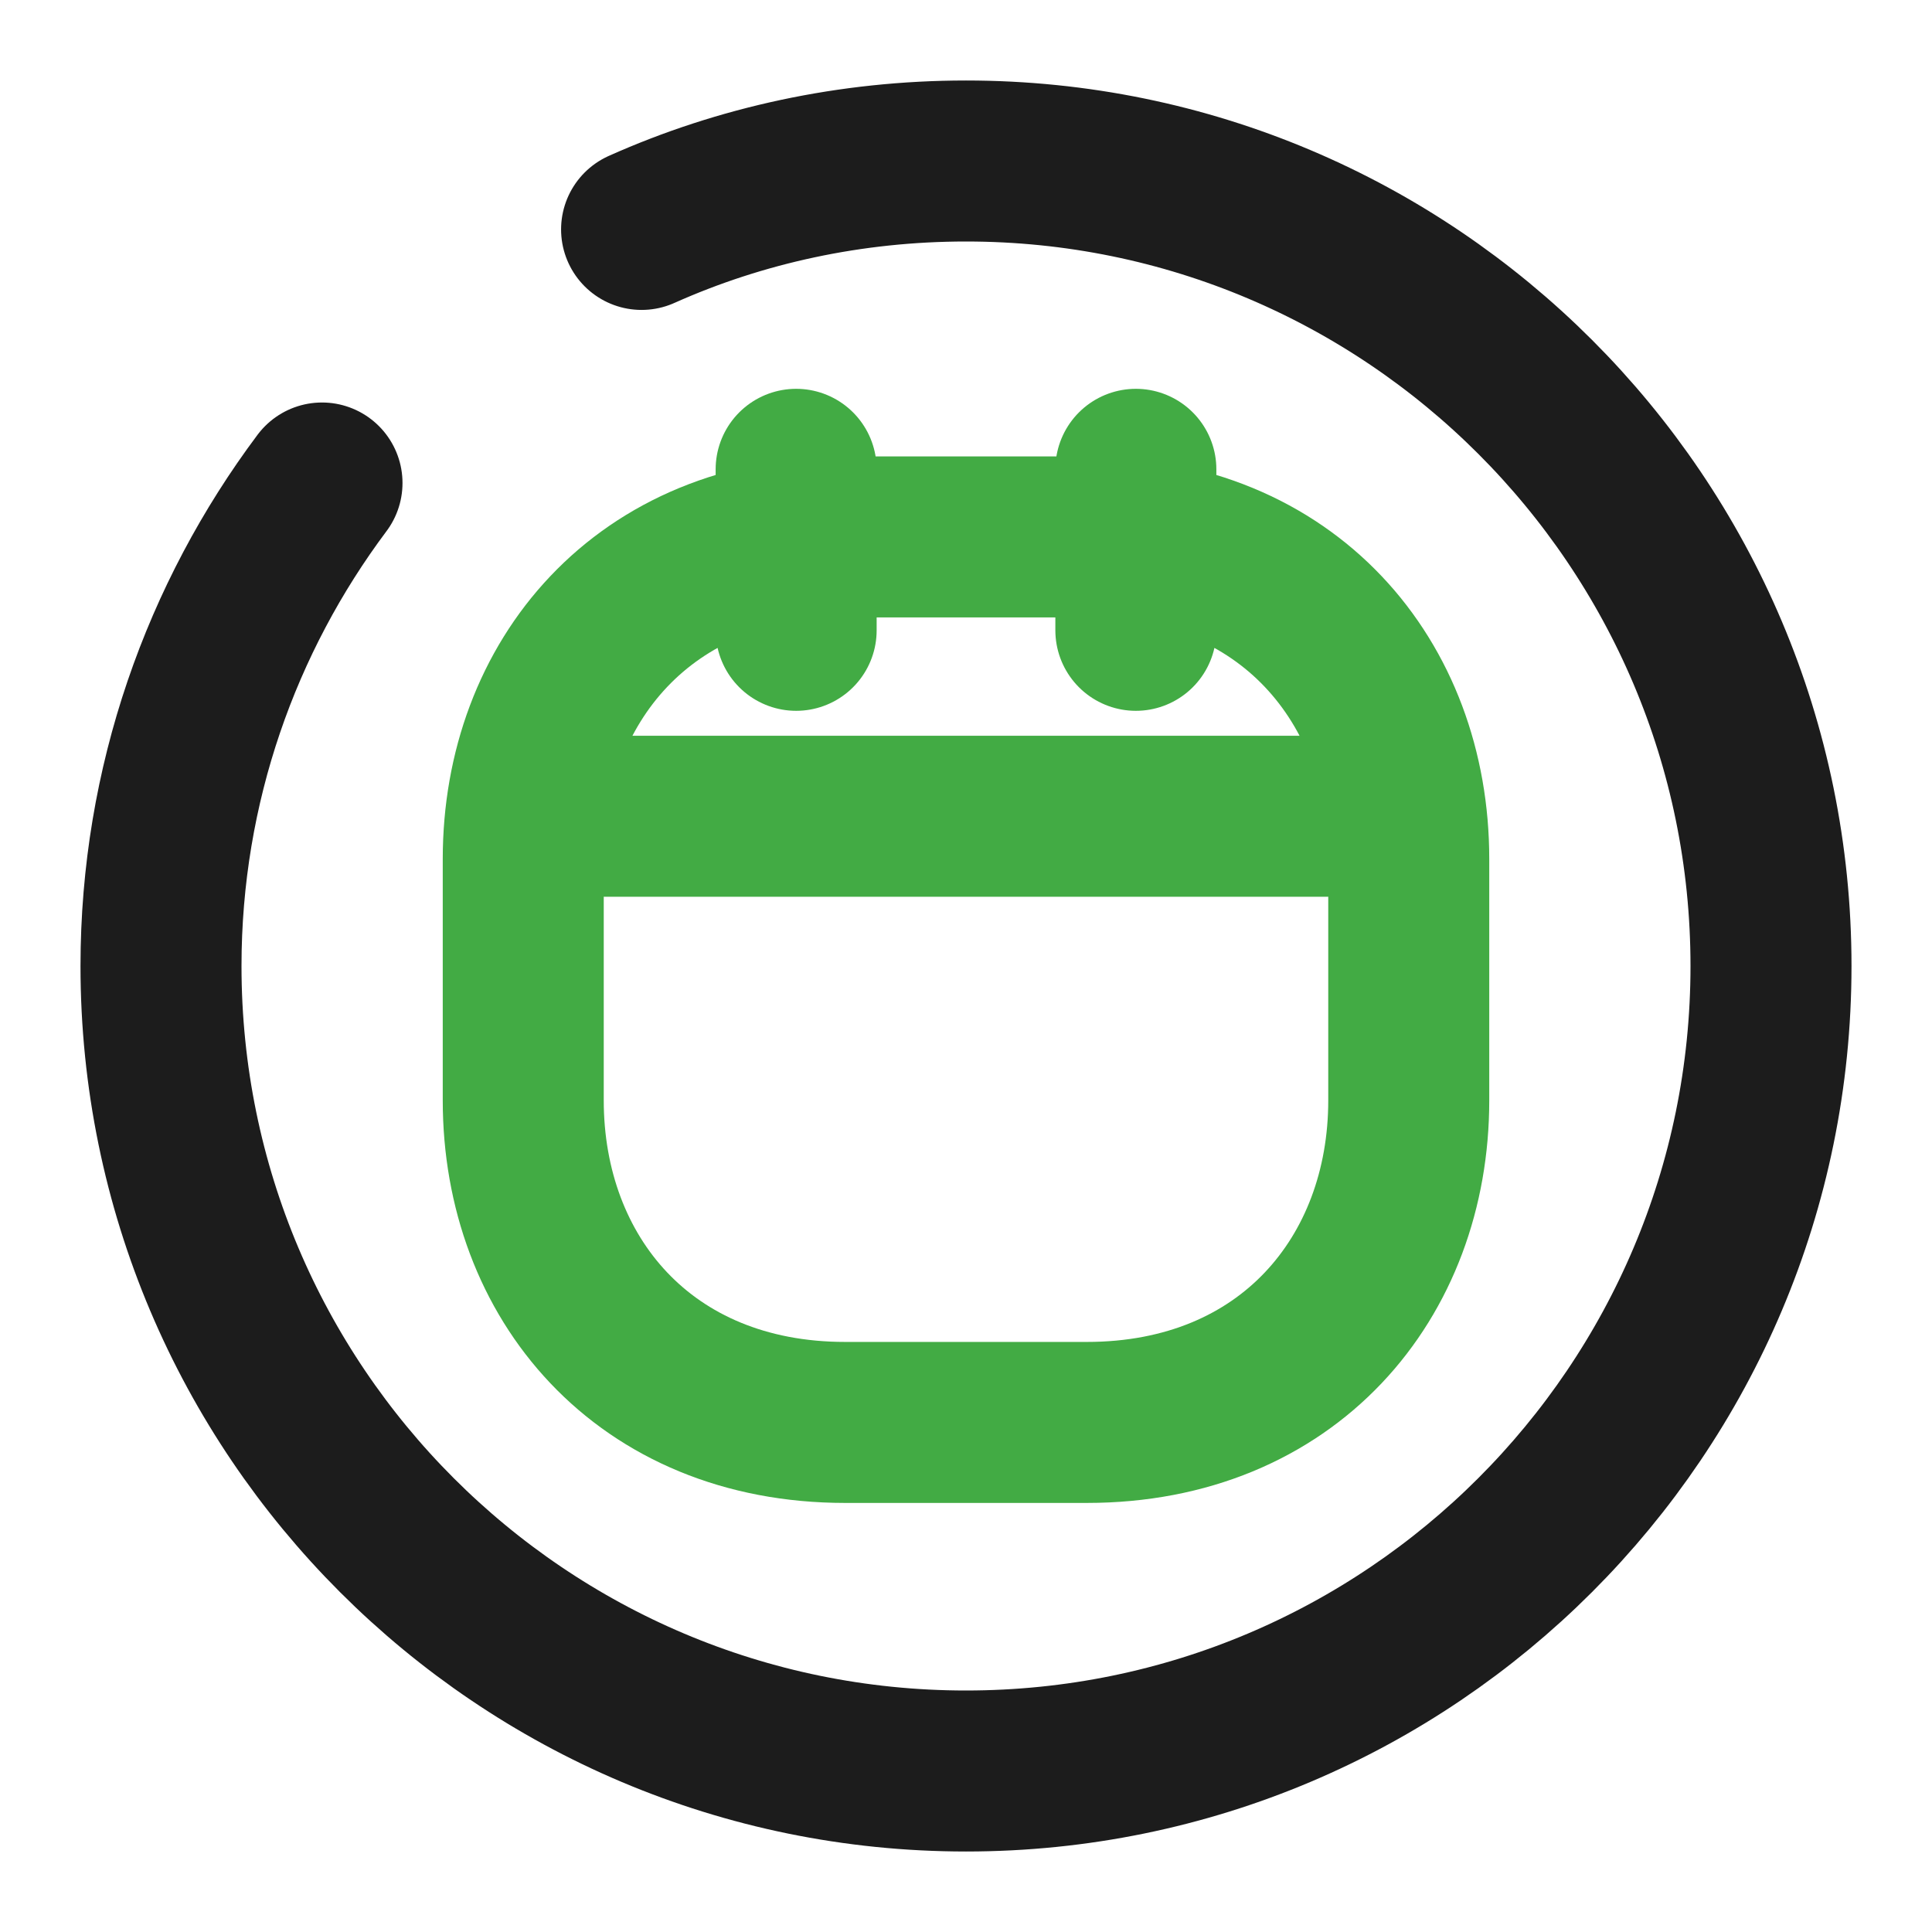
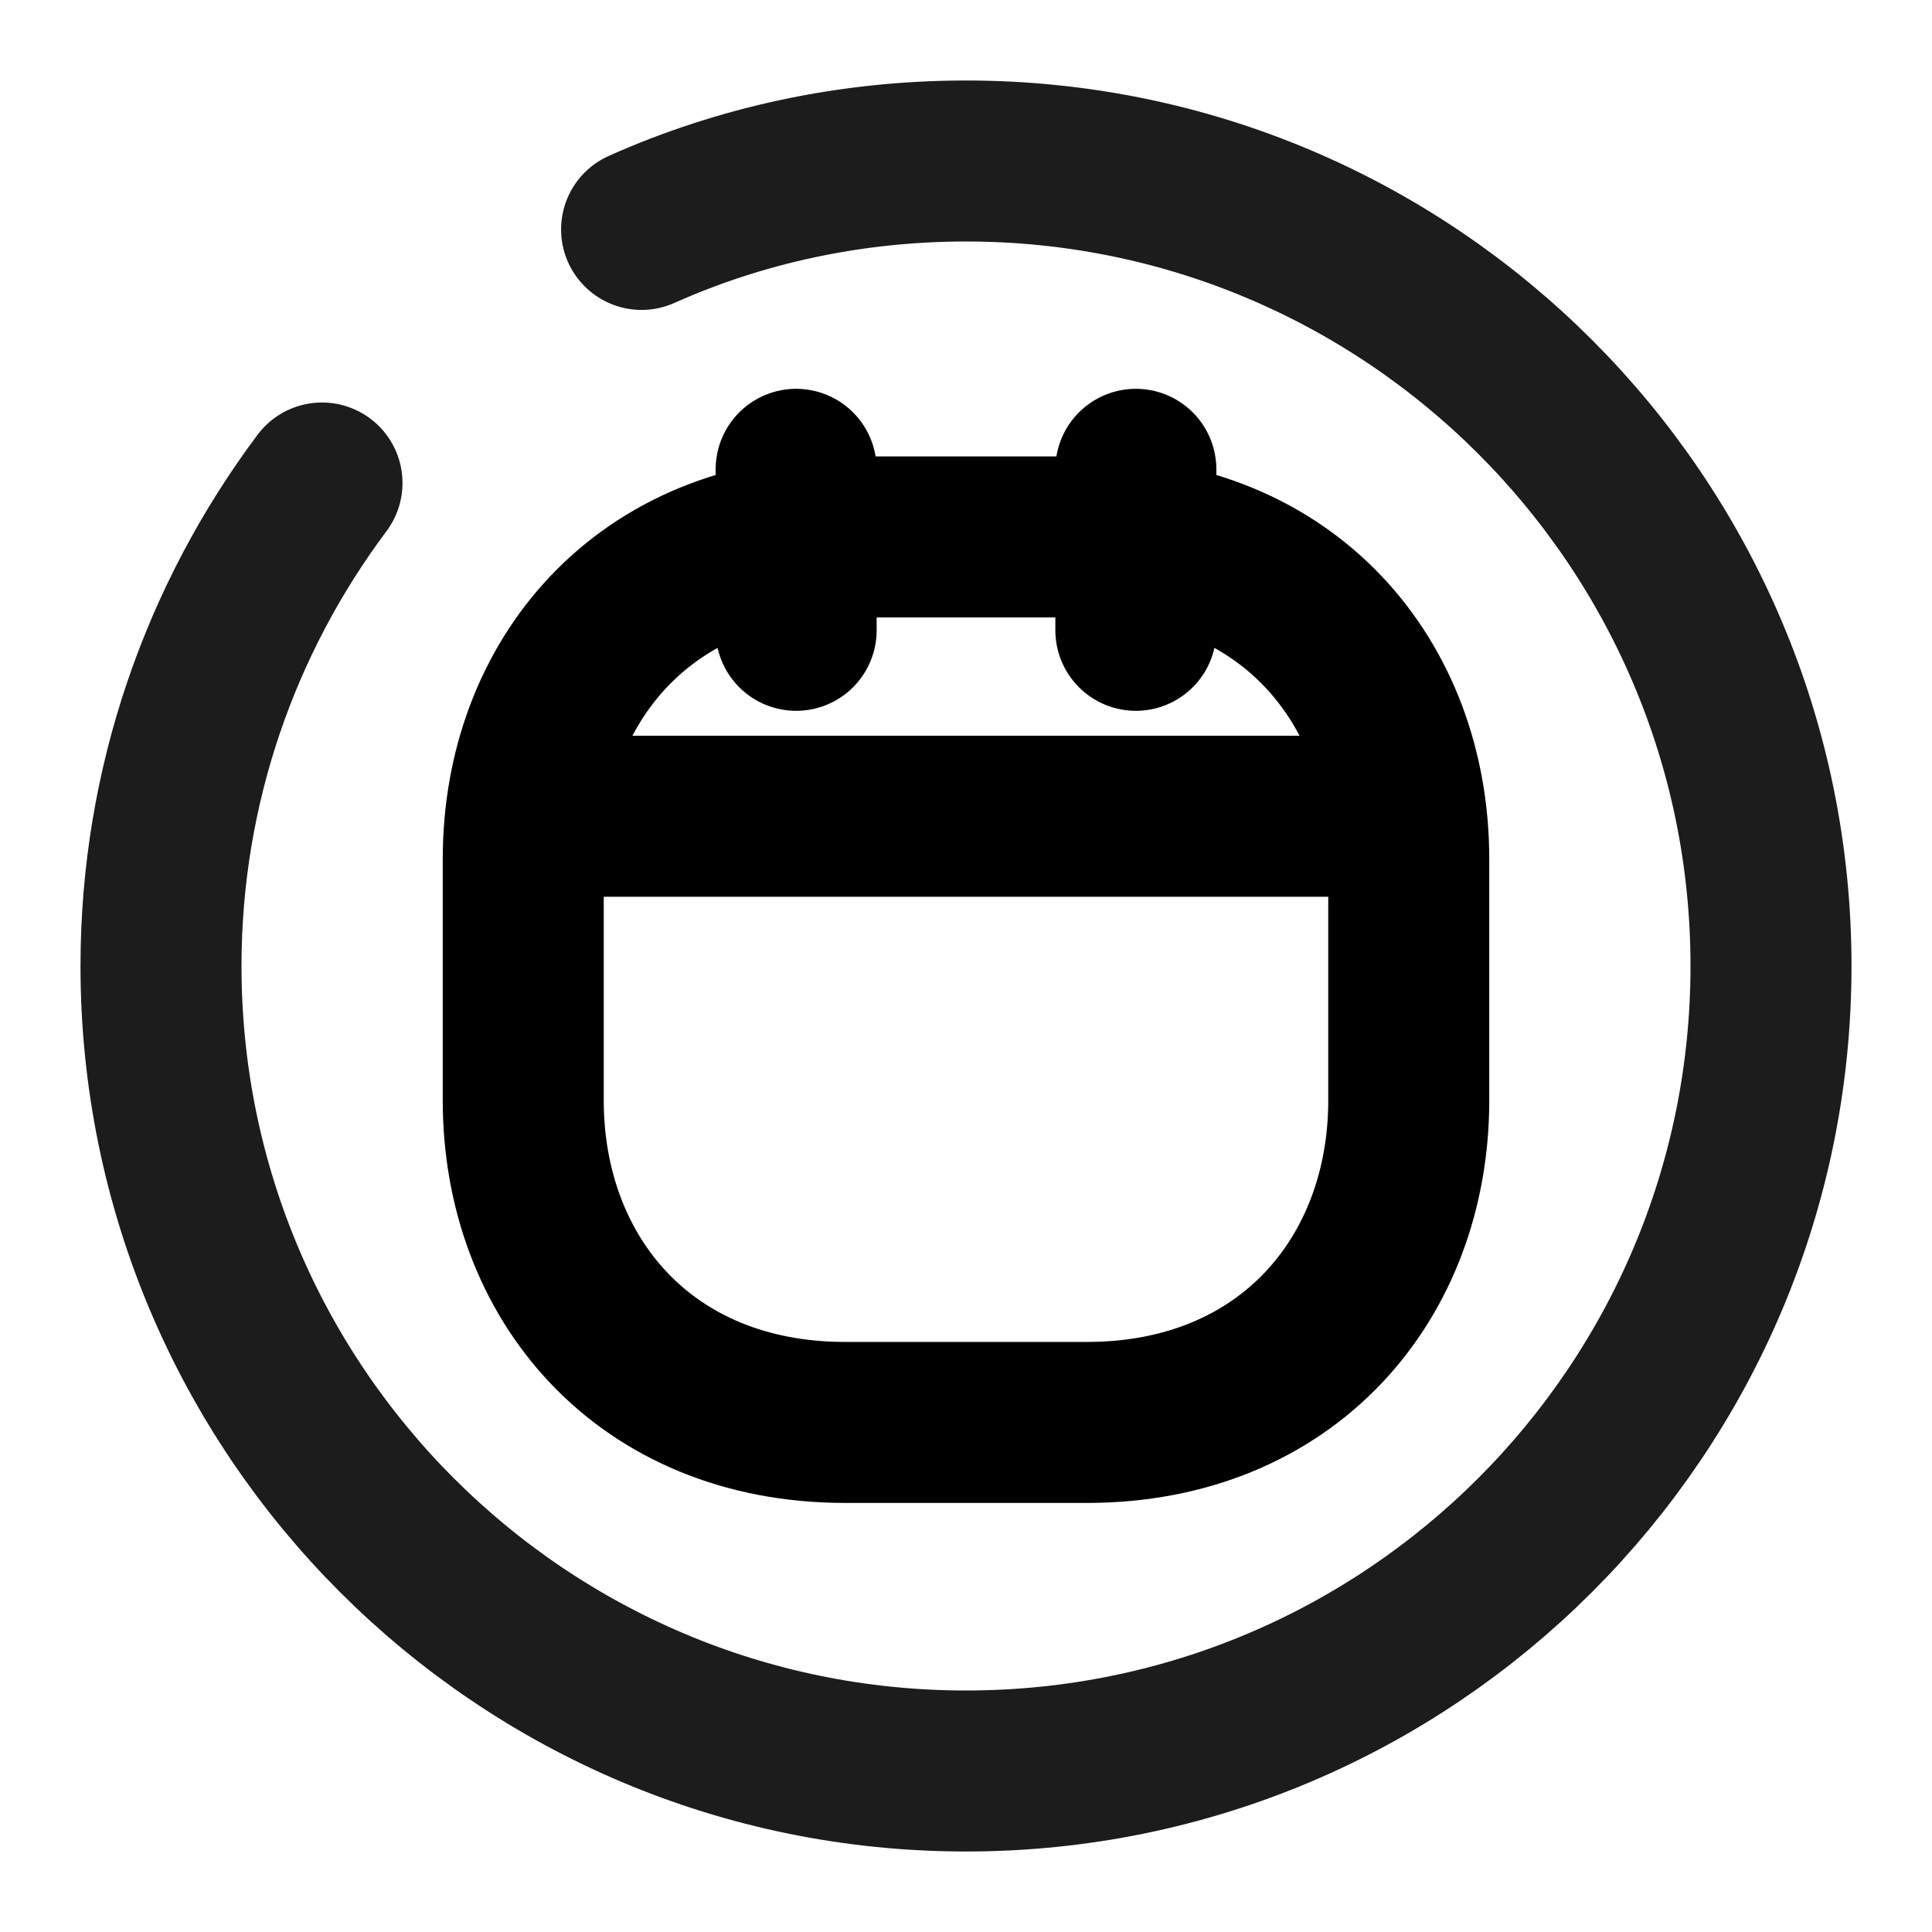
- <svg xmlns="http://www.w3.org/2000/svg" title="Скруглённый календарь" width="24" height="24" fill="none">
-   <path d="M9.89 5.83v2M14.11 5.83v2M7.53 10.14h8.94M13.5 17.67h-3c-2.5 0-4-1.8-4-4v-3c0-2.2 1.5-4 4-4h3c2.5 0 4 1.8 4 4v3c0 2.2-1.5 4-4 4Z" stroke="#42AB44" stroke-width="2" stroke-miterlimit="10" stroke-linecap="round" stroke-linejoin="round" />
+ <svg xmlns="http://www.w3.org/2000/svg" title="Скруглённый календарь" fill="none" viewBox="0 0 24 24">
+   <path d="M9.89 5.83v2M14.11 5.83v2M7.53 10.14h8.94M13.5 17.67h-3c-2.5 0-4-1.8-4-4v-3c0-2.2 1.5-4 4-4h3c2.5 0 4 1.8 4 4v3c0 2.2-1.5 4-4 4Z" stroke="currentColor" stroke-width="2" stroke-miterlimit="10" stroke-linecap="round" stroke-linejoin="round" />
  <path d="M4 6c-1.25 1.67-2 3.75-2 6 0 5.52 4.48 10 10 10s10-4.48 10-10S17.52 2 12 2c-1.43 0-2.8.3-4.03.85" stroke="#1C1C1C" stroke-width="2" stroke-linecap="round" stroke-linejoin="round" />
</svg>
